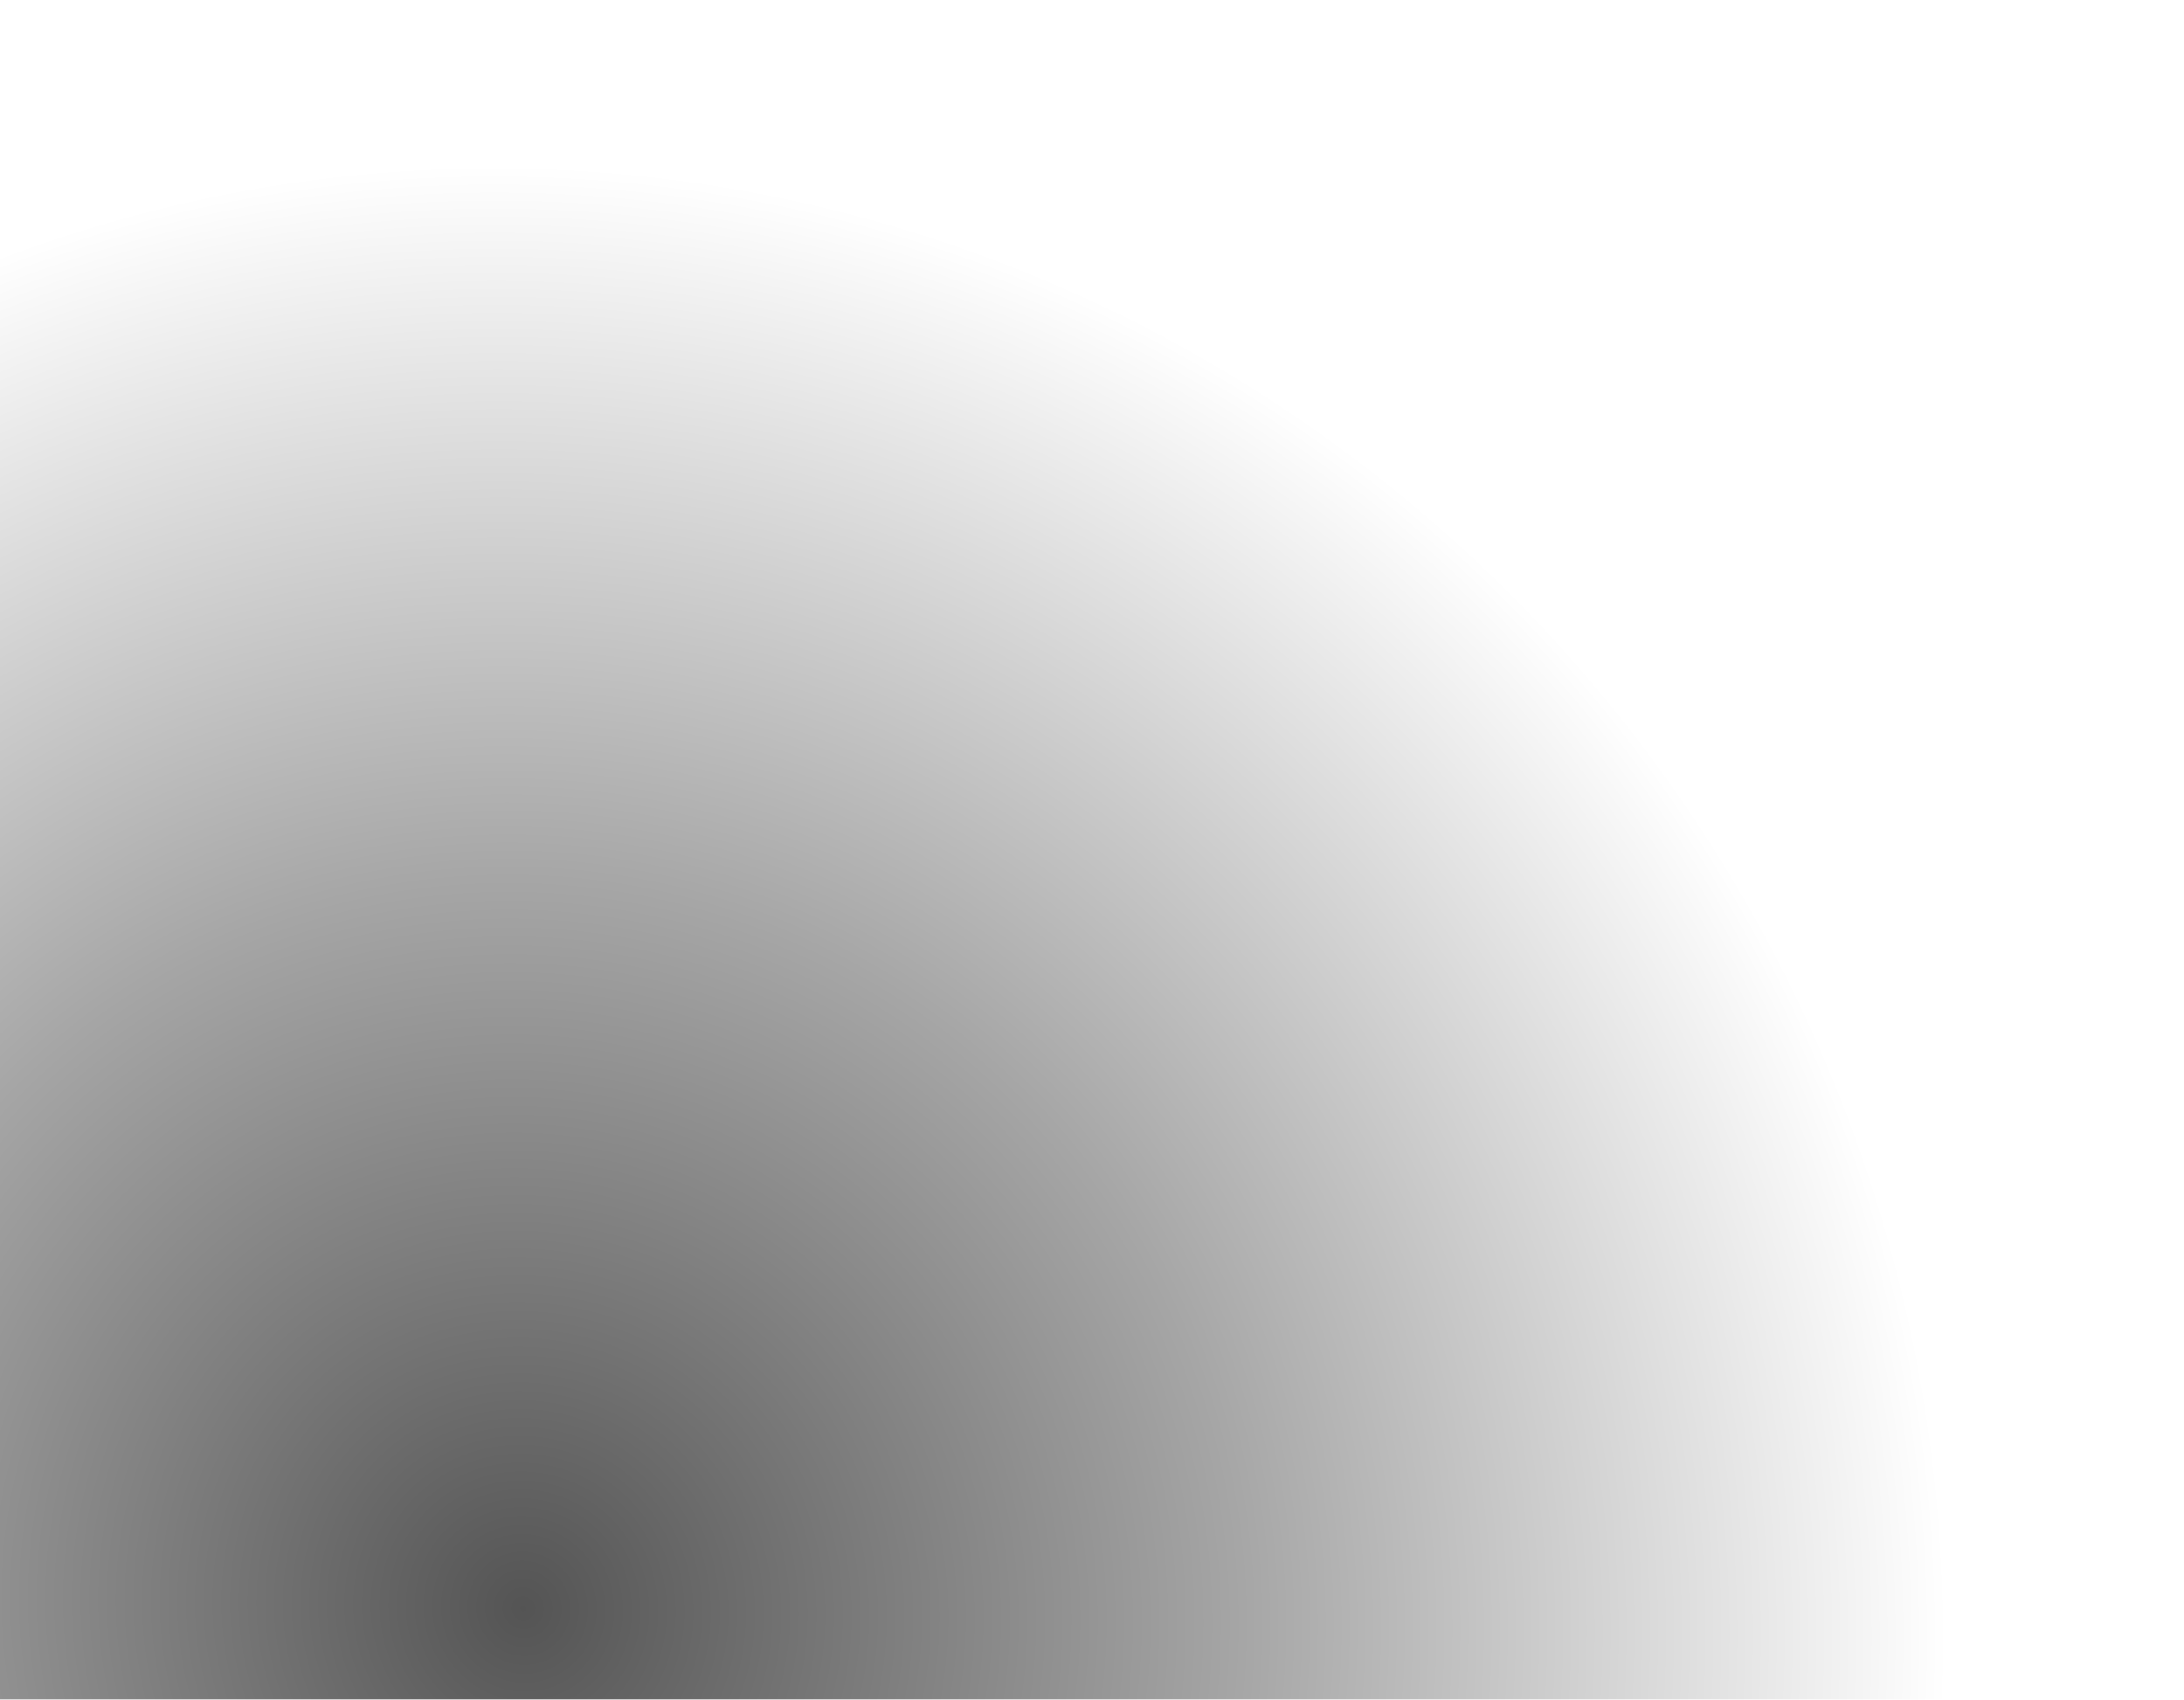
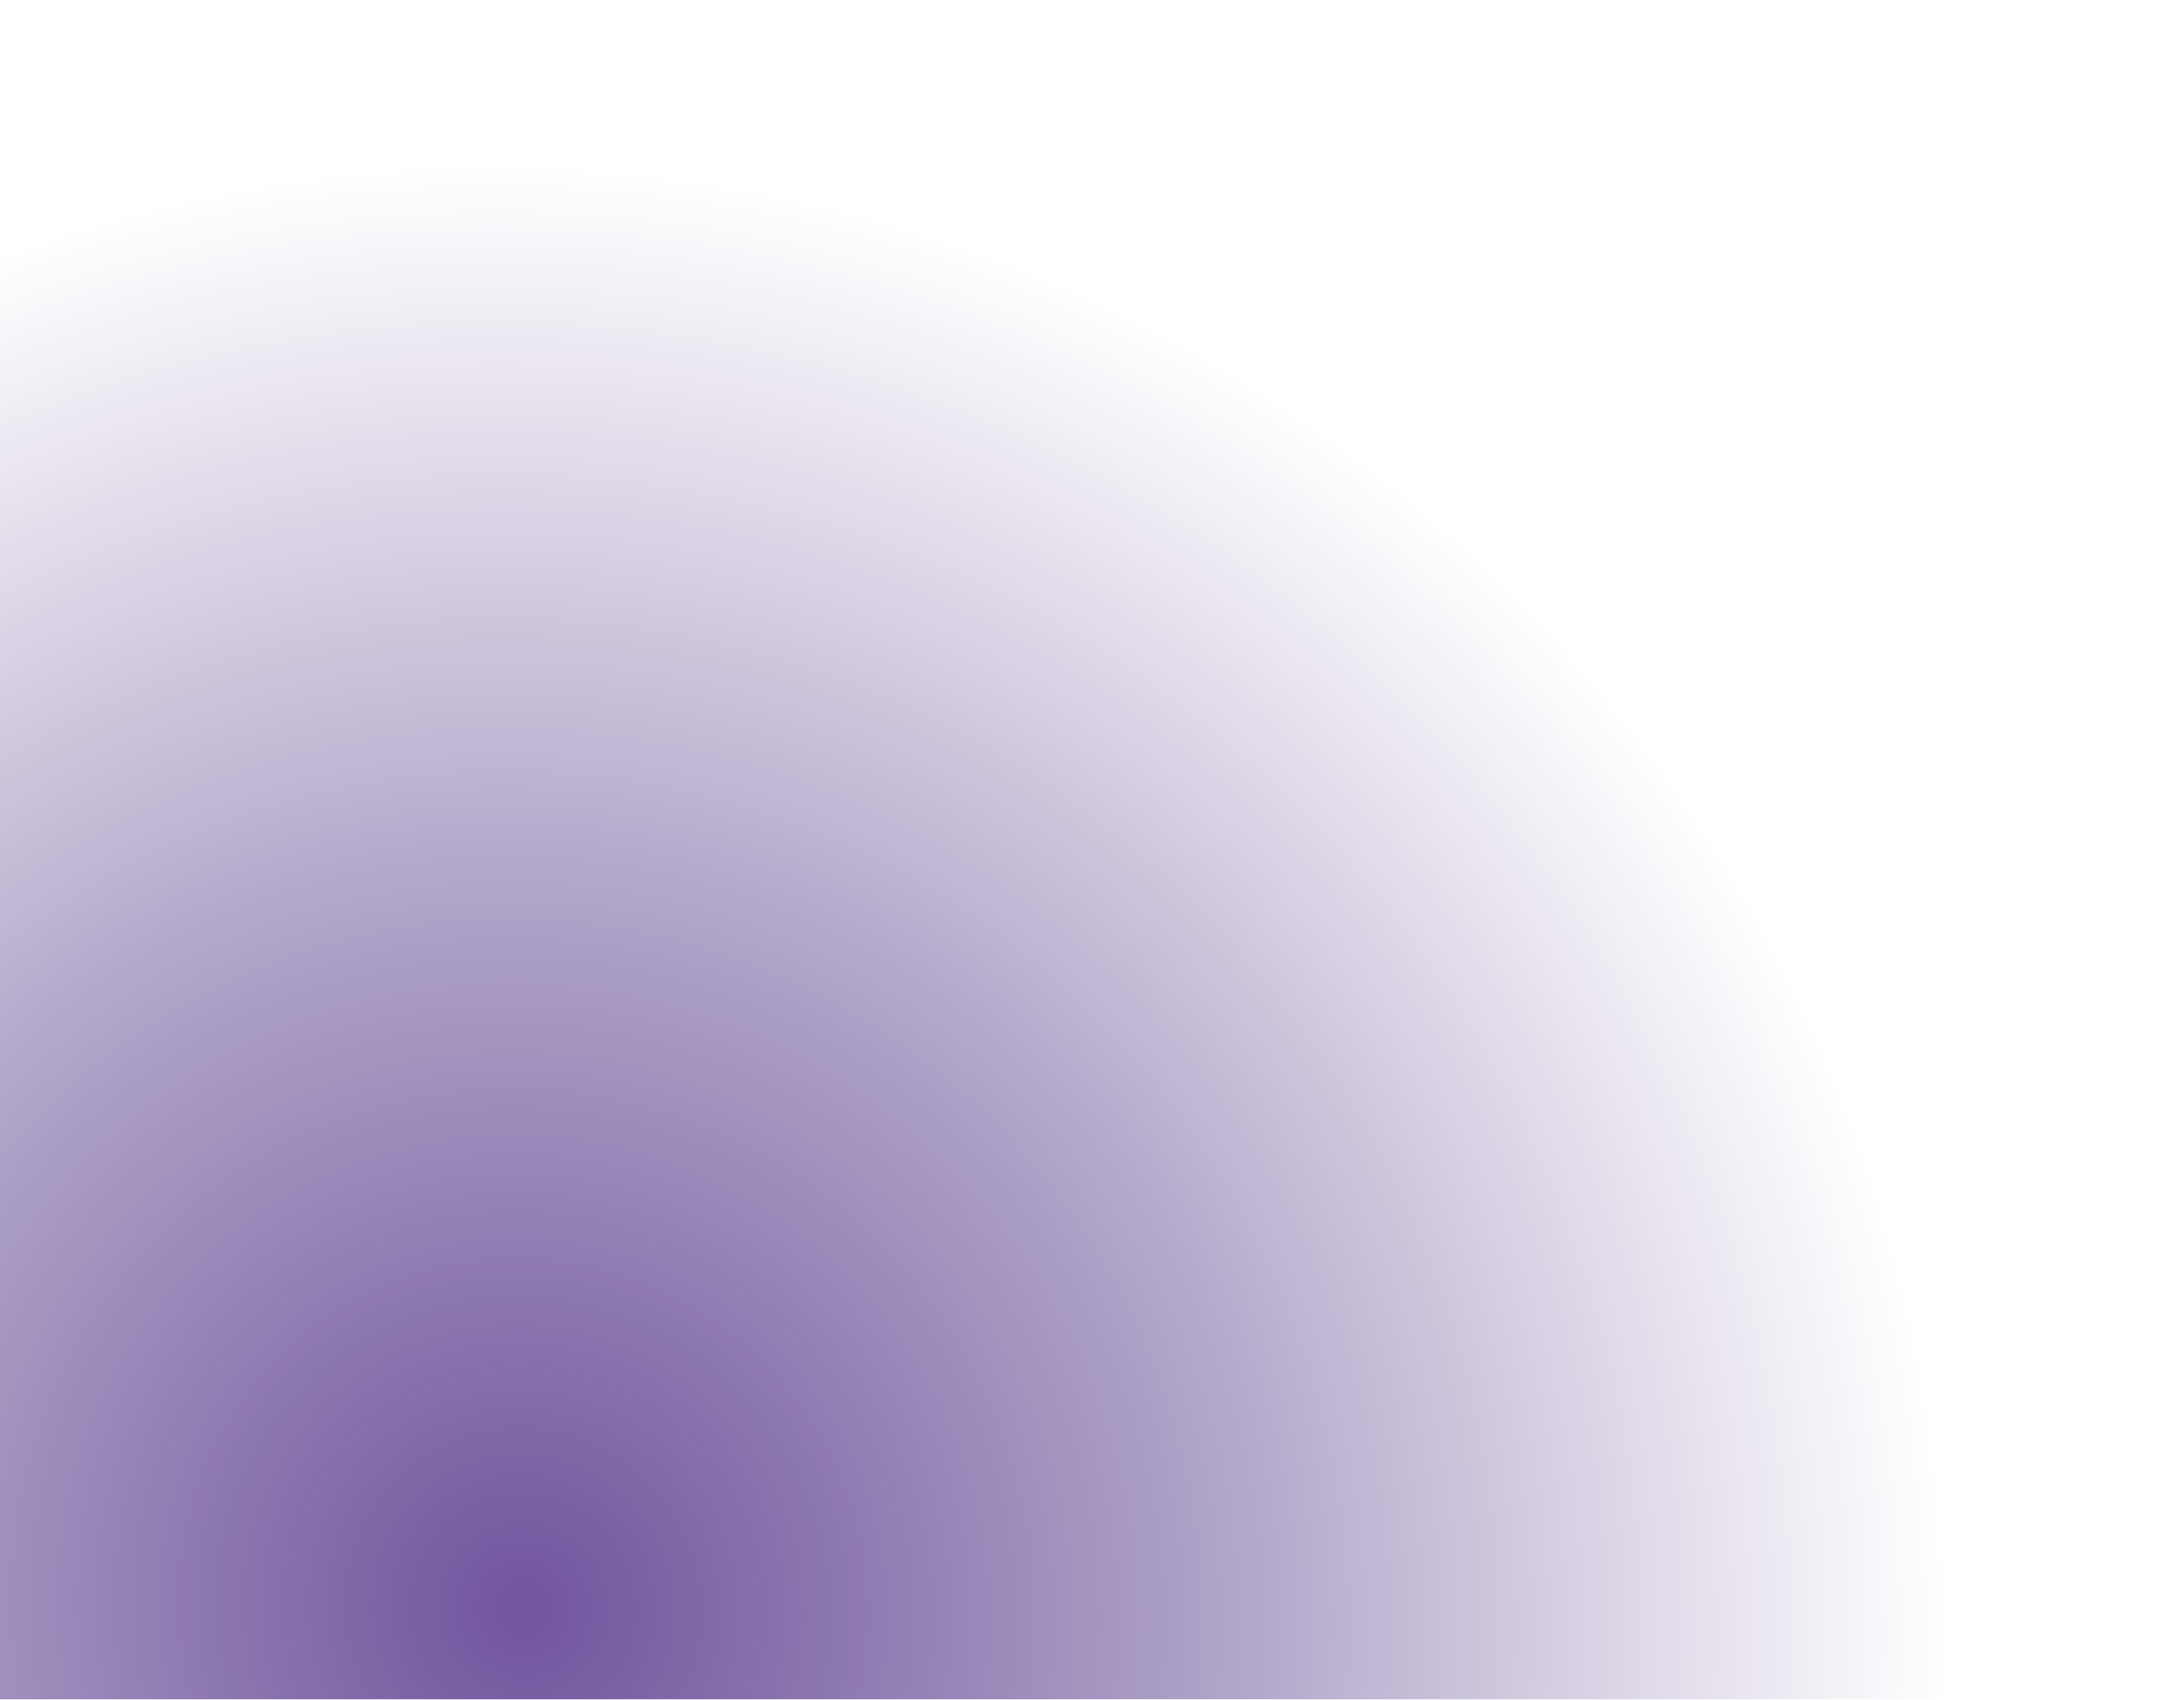
<svg xmlns="http://www.w3.org/2000/svg" width="365" height="284" viewBox="0 0 365 284" fill="none">
  <path d="M364.532 284H0V12.819C26.97 4.495 55.728 0 85.579 0C239.899 0 365 120.137 365 268.333C365 273.592 364.842 278.816 364.532 284Z" fill="url(#paint0_radial_5370_30805)" />
  <defs>
    <radialGradient id="paint0_radial_5370_30805" cx="0" cy="0" r="1" gradientUnits="userSpaceOnUse" gradientTransform="translate(85.5785 268.333) rotate(-55.6734) scale(238.799 242.515)">
-       <stop stopColor="#2A006E" stop-opacity="0.67" />
-       <stop offset="0.504" stopColor="#210066" stop-opacity="0.35" />
-       <stop offset="1" stopColor="#36006C" stop-opacity="0" />
+       <stop stop-color="#2A006E" stop-opacity="0.67" />
+       <stop offset="0.504" stop-color="#210066" stop-opacity="0.35" />
+       <stop offset="1" stop-color="#36006C" stop-opacity="0" />
    </radialGradient>
  </defs>
</svg>
